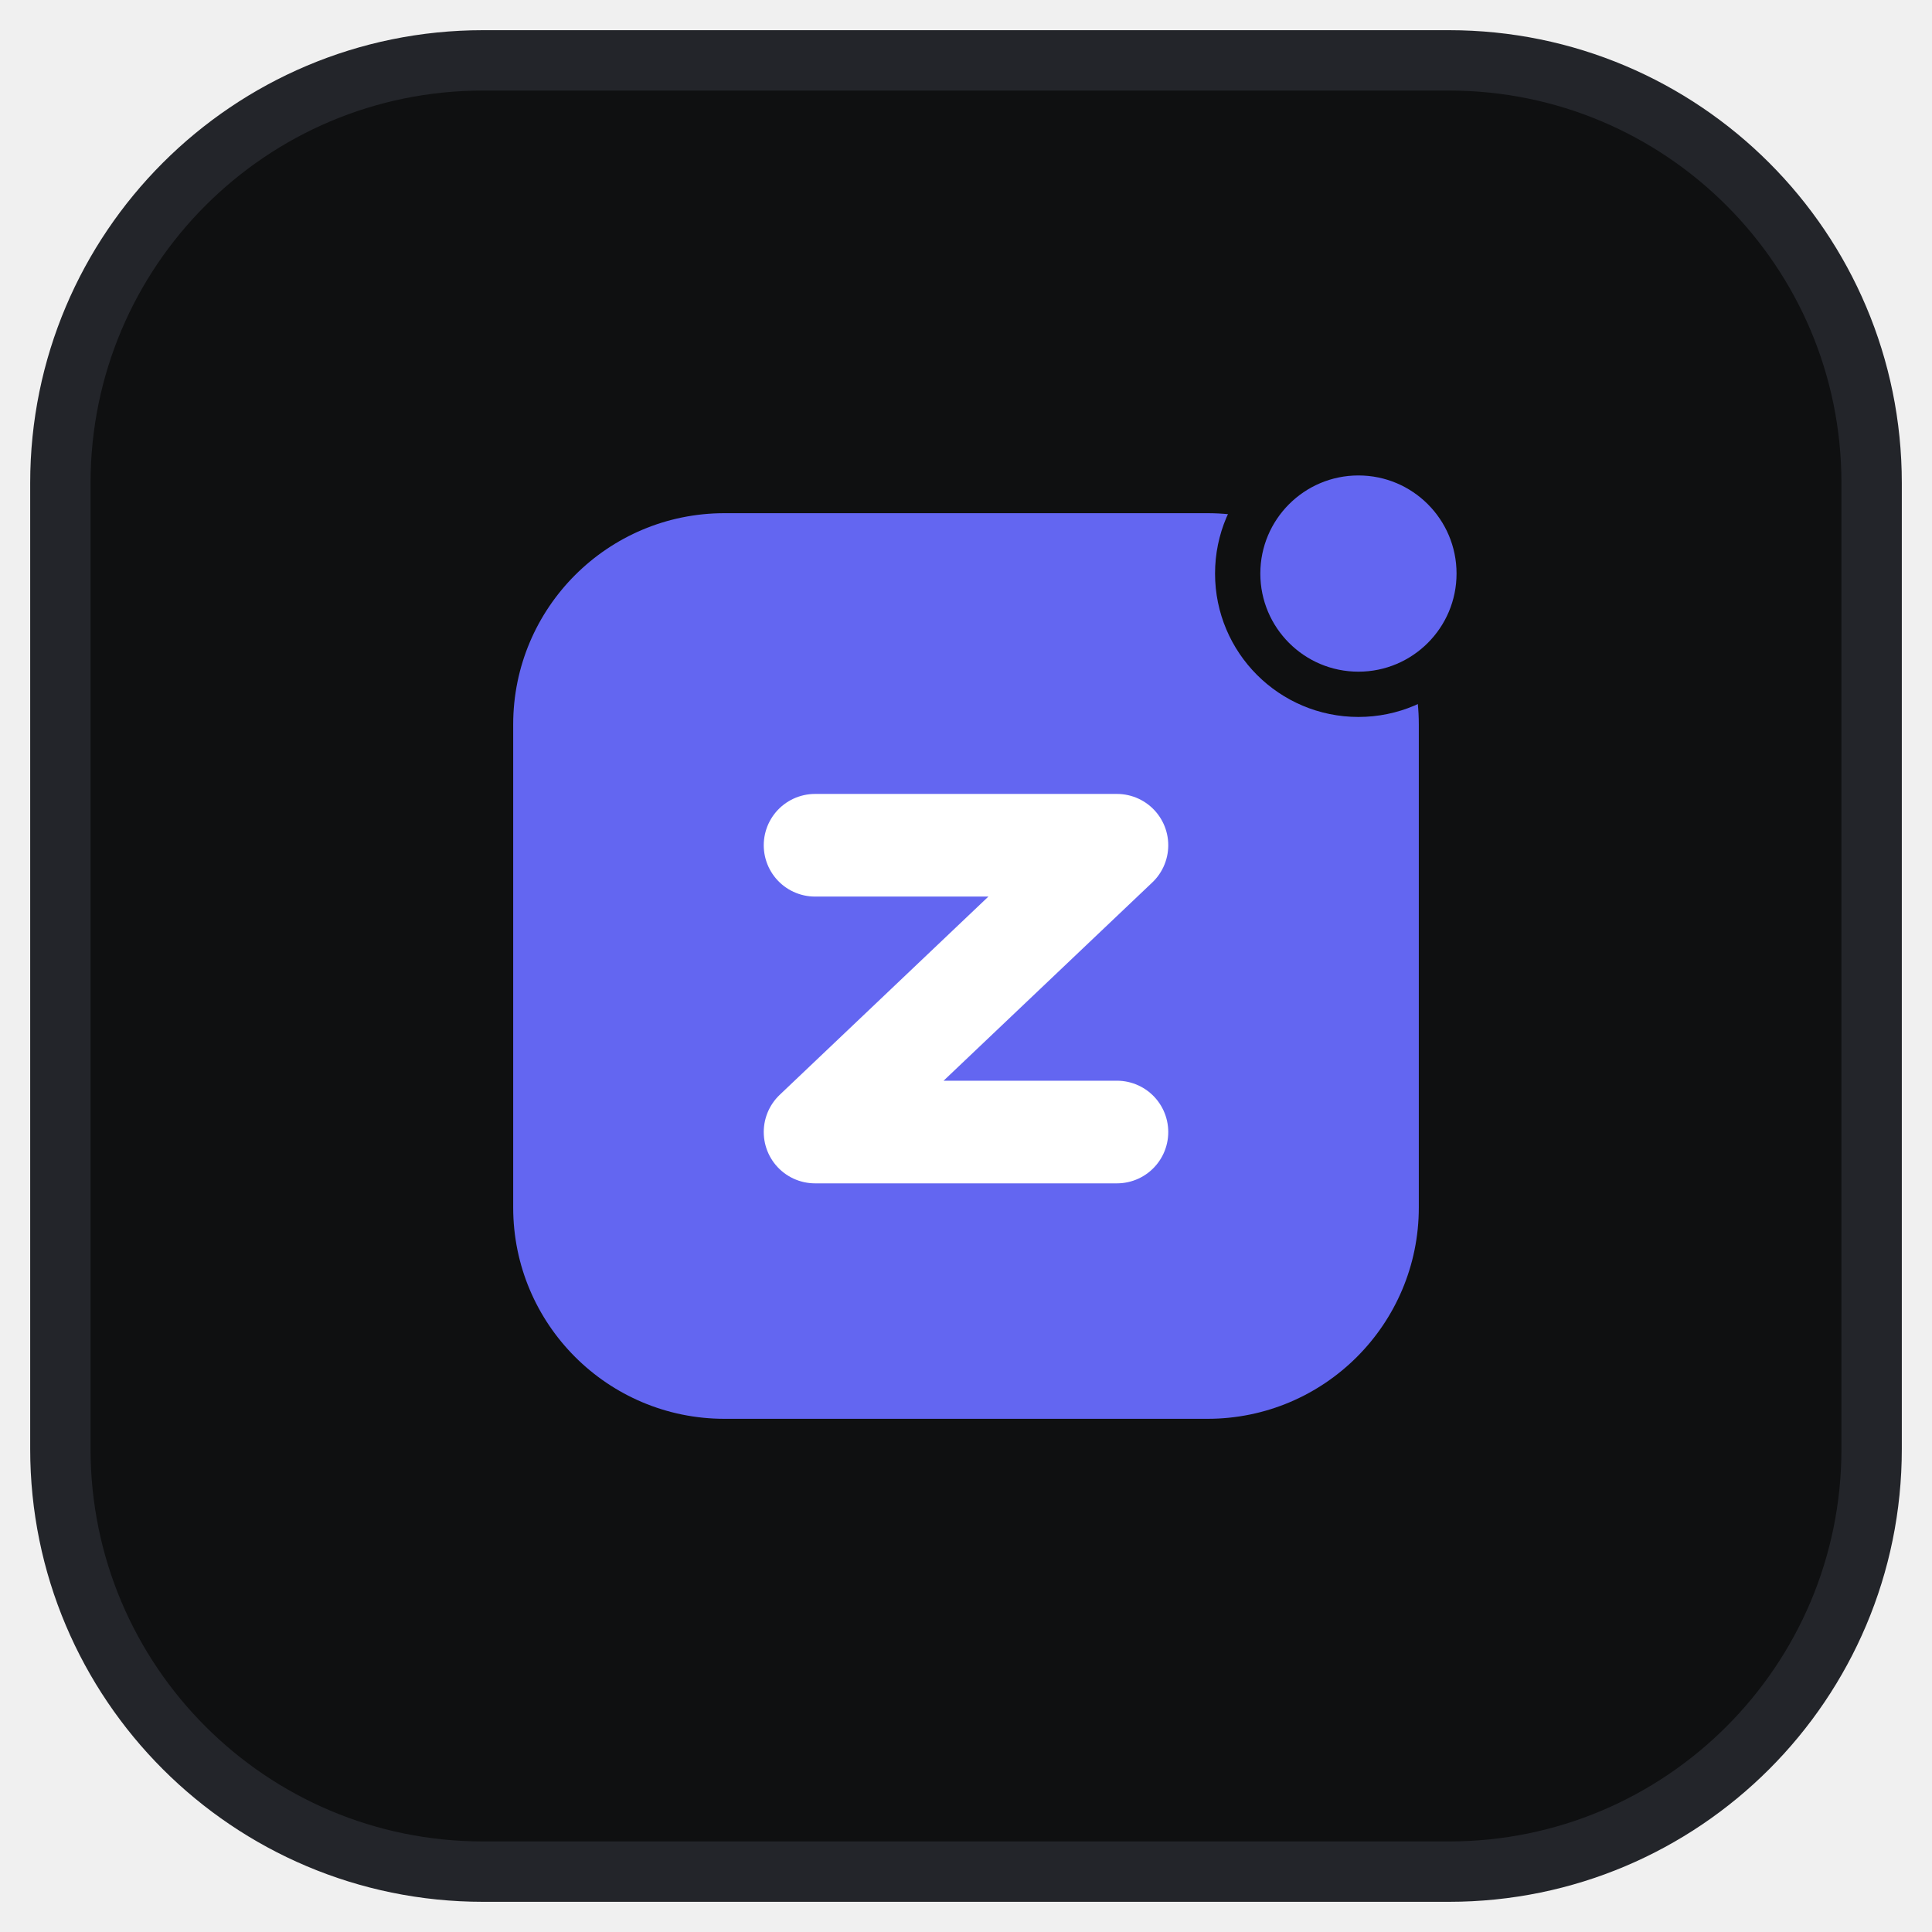
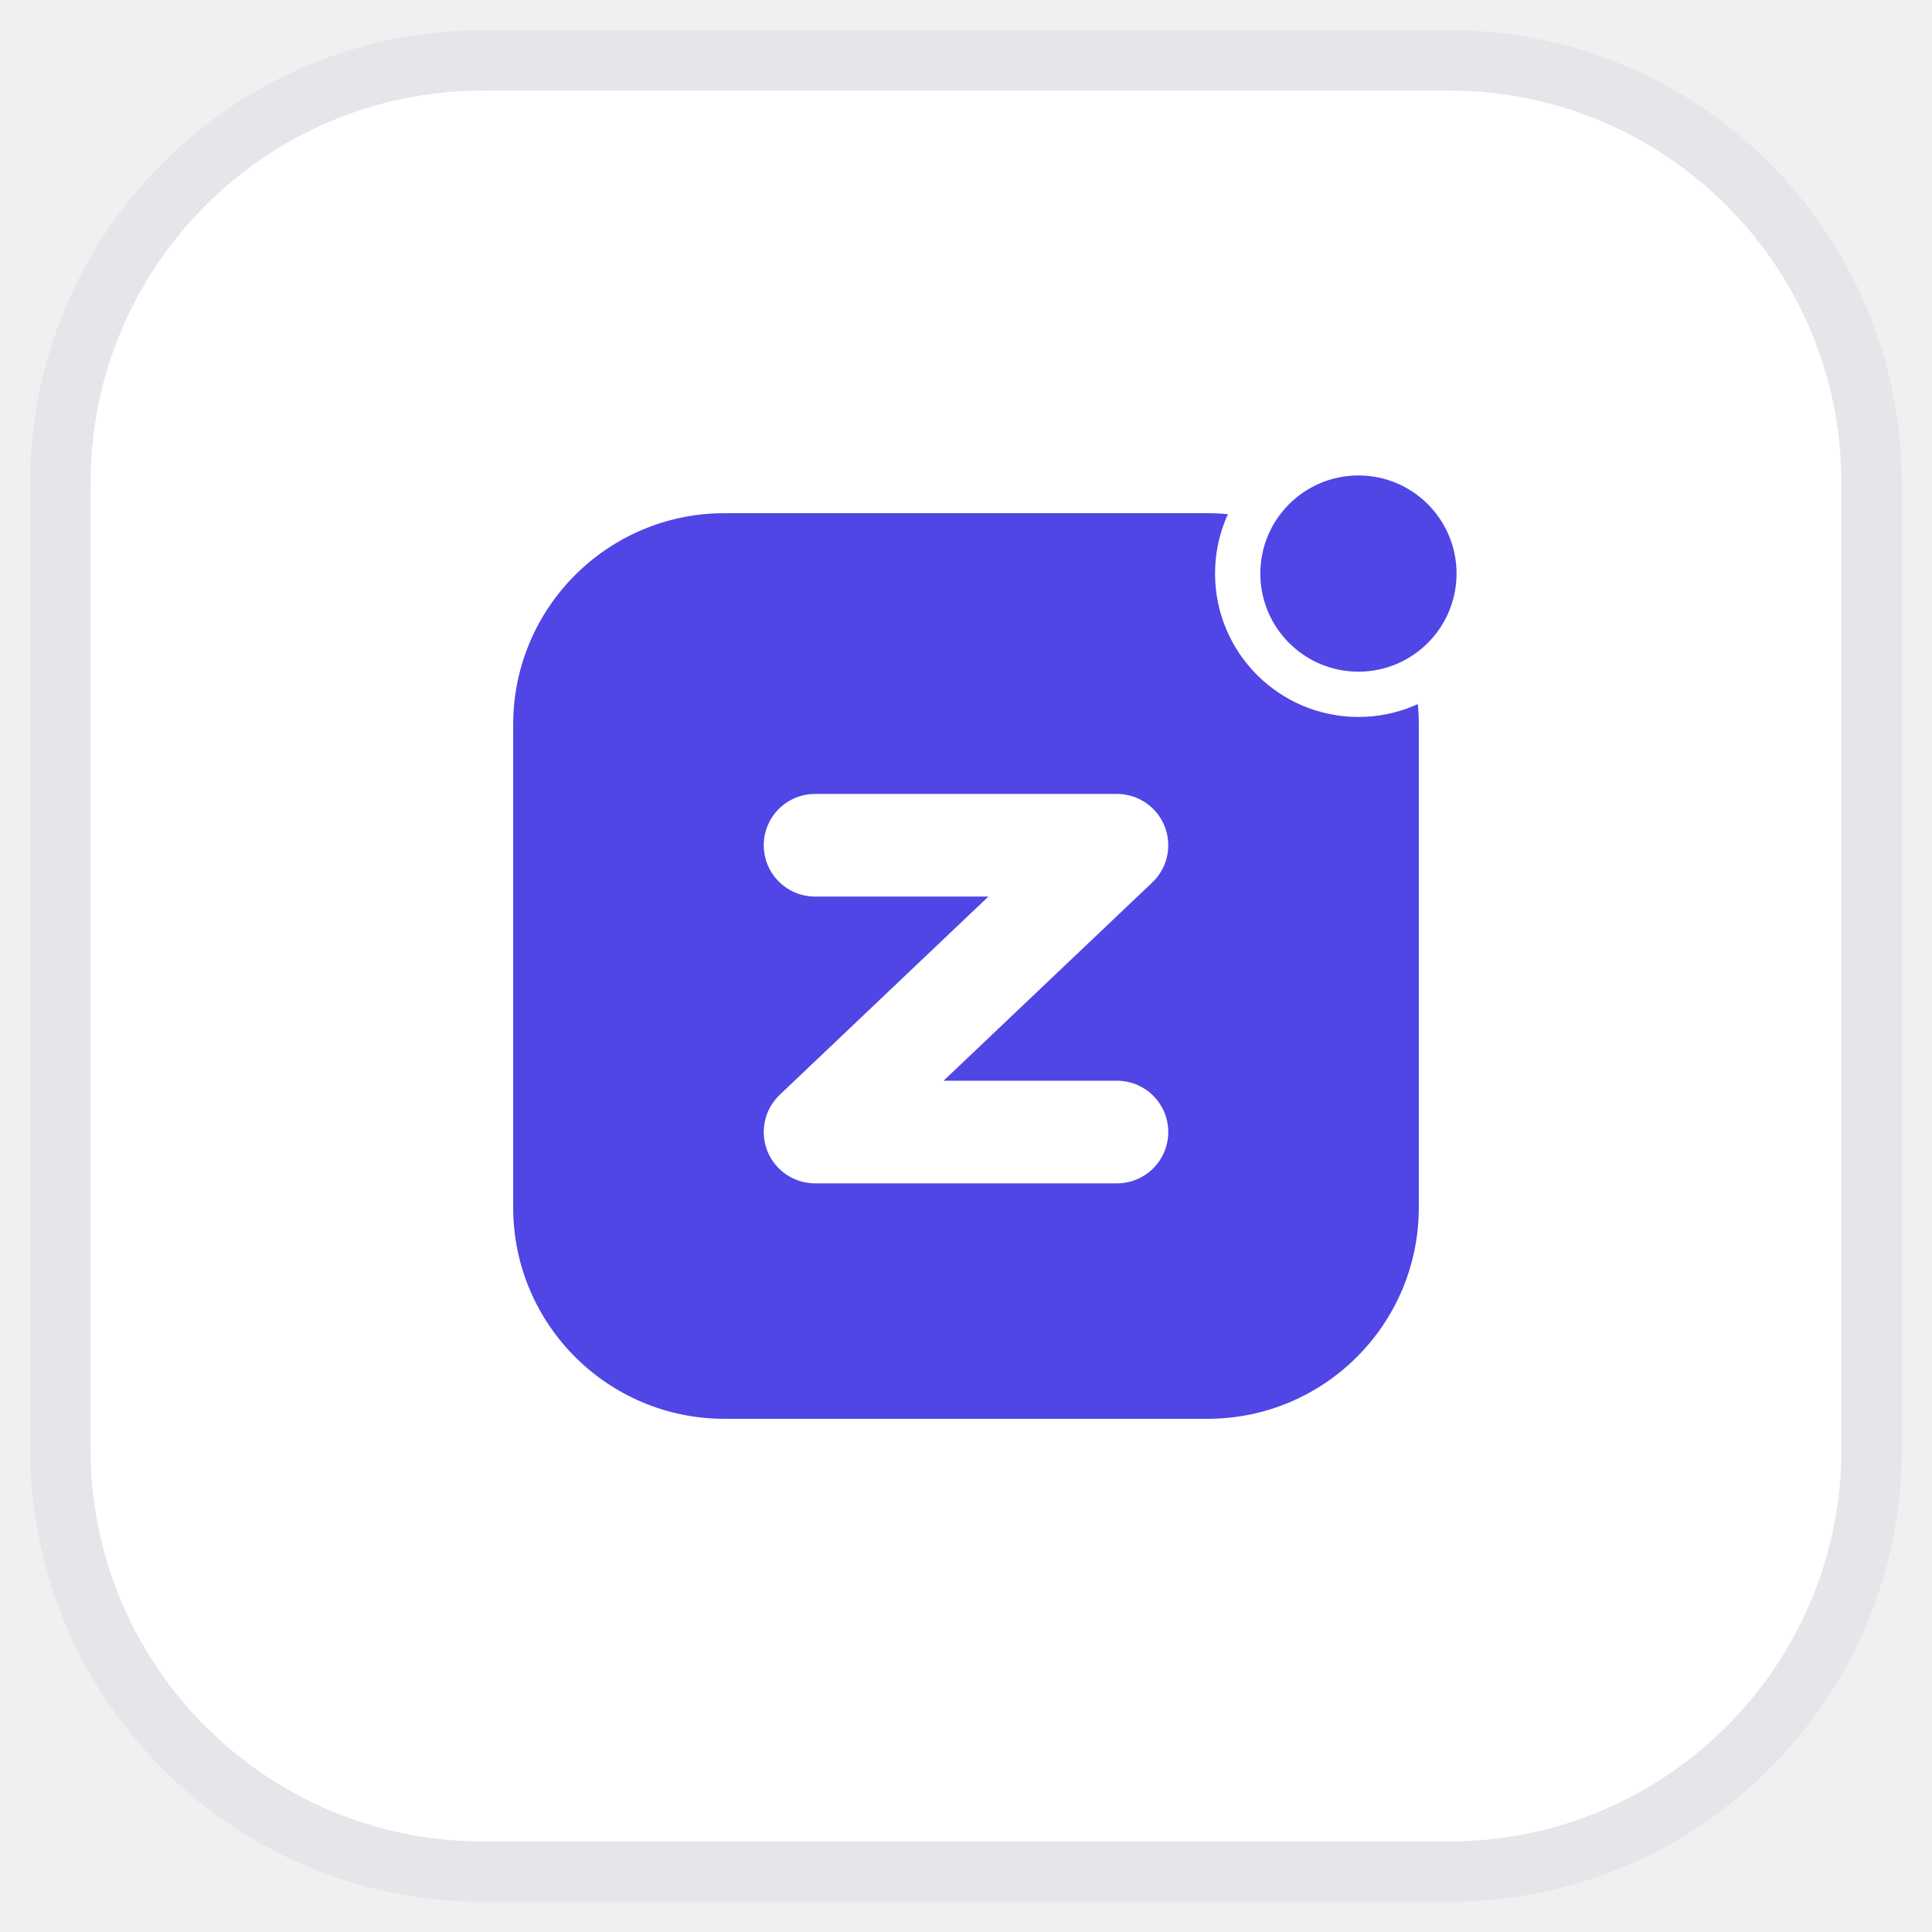
<svg xmlns="http://www.w3.org/2000/svg" viewBox="0 0 64 64">
-   <rect x="2" y="2" width="60" height="60" rx="14" fill="#0F1011" stroke="#23252a" stroke-width="2" />
-   <rect x="17" y="17" width="30" height="30" rx="7" fill="#6366F1" />
+   <rect x="2" y="2" width="60" height="60" rx="14" fill="#FFFFFF" stroke="#E4E6EA" stroke-width="2" />
+   <rect x="17" y="17" width="30" height="30" rx="7" fill="#4F46E5" />
  <path d="M27 28h10l-10 9.5h10" stroke="#FFFFFF" stroke-width="3.4" fill="none" stroke-linecap="round" stroke-linejoin="round" />
-   <circle cx="45" cy="19" r="4" fill="#6366F1" stroke="#0F1011" stroke-width="1.5" />
+   <circle cx="45" cy="19" r="4" fill="#4F46E5" stroke="#FFFFFF" stroke-width="1.5" />
</svg>
